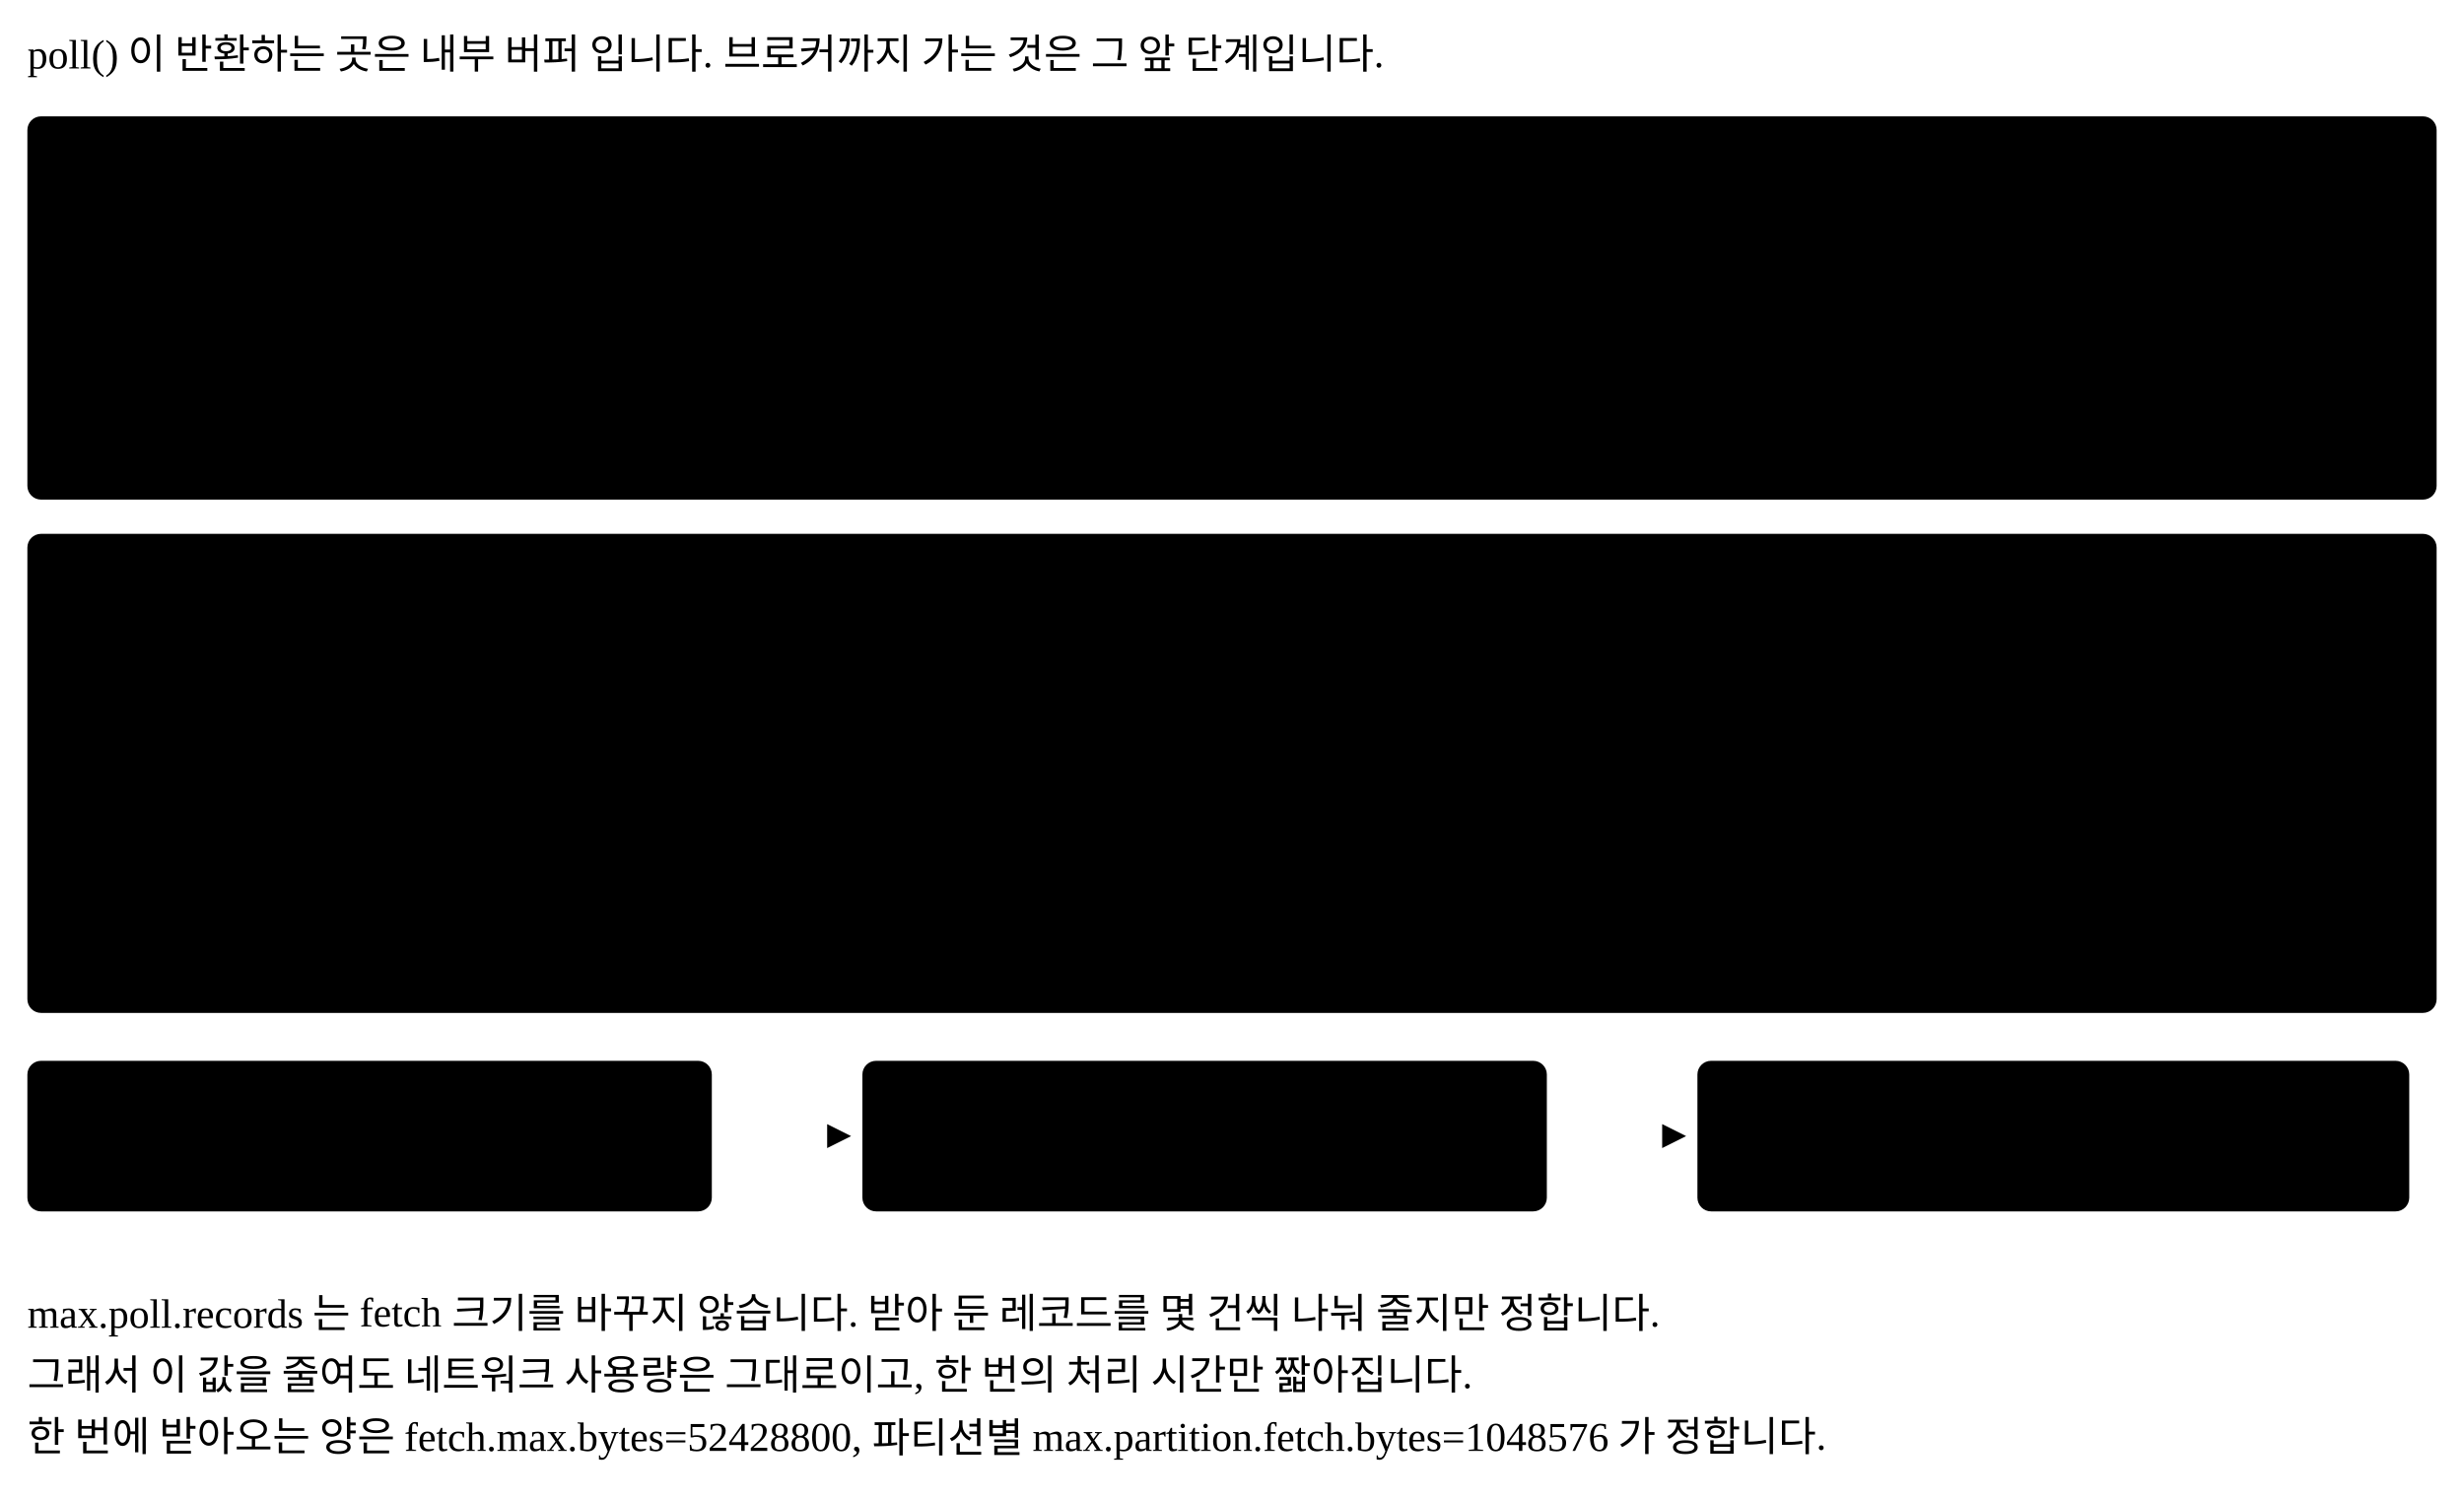
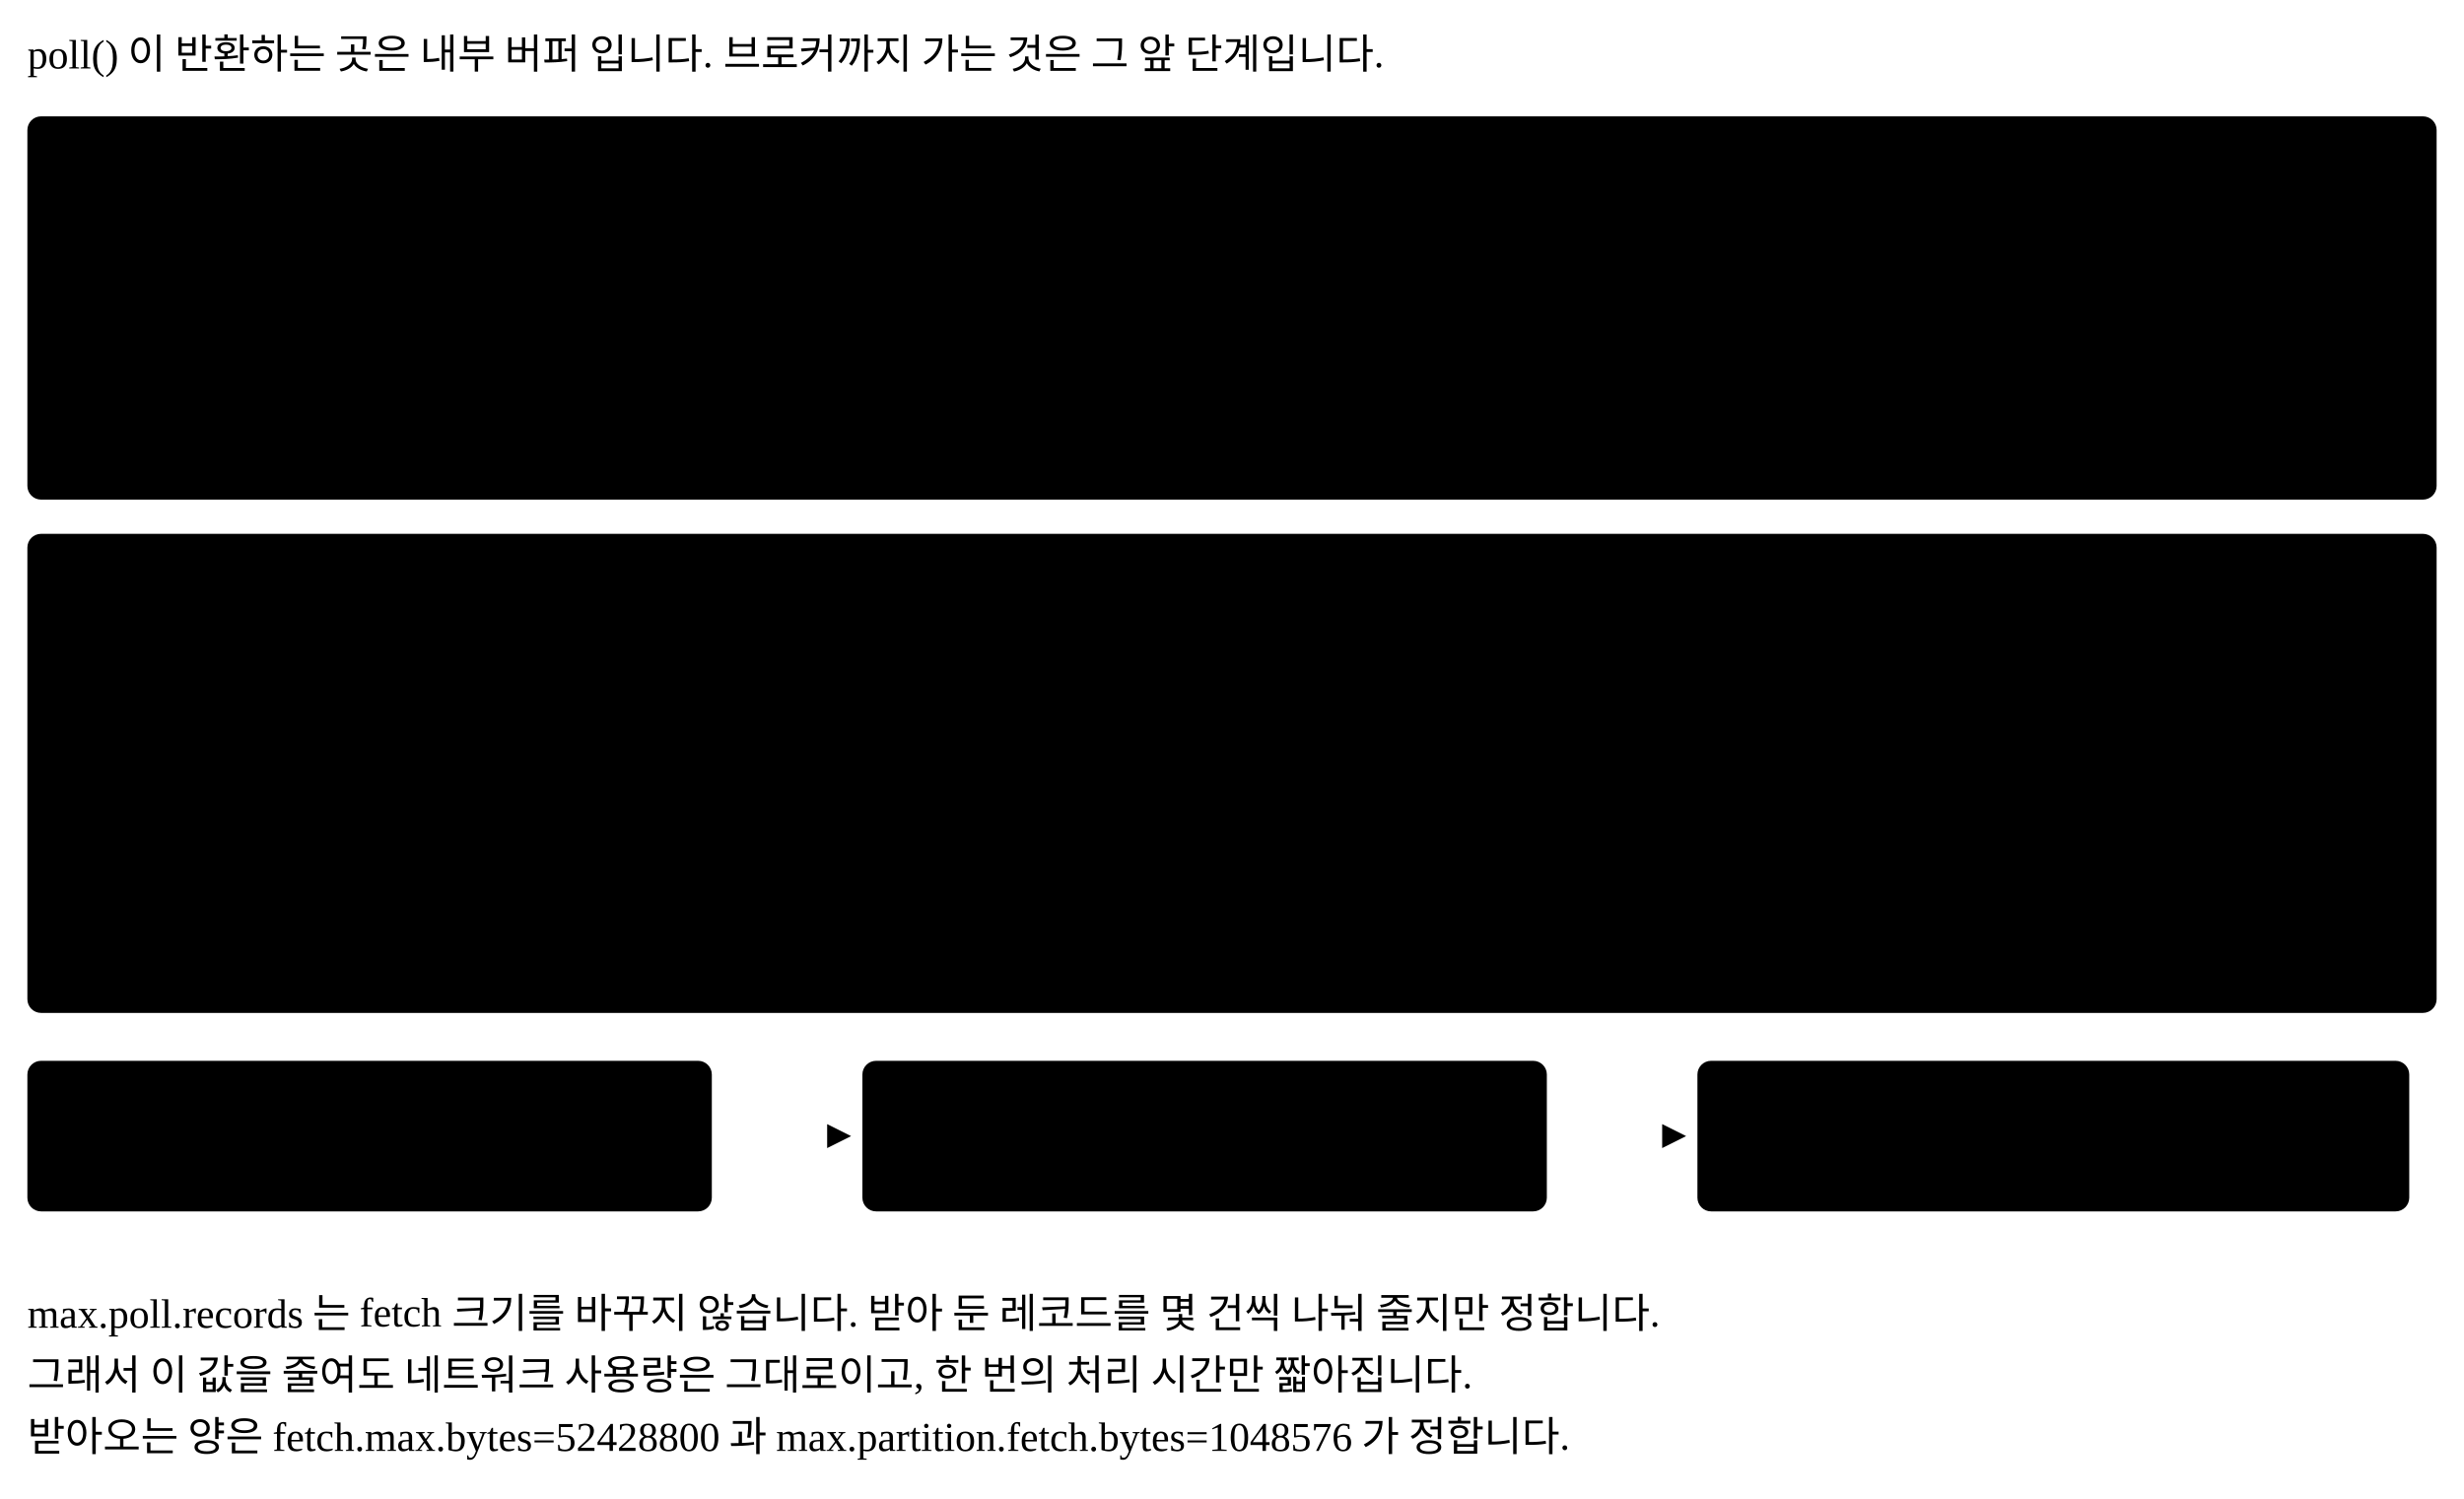
<svg viewBox="0 0 720 438" role="img" class="kg-diagram" aria-labelledby="d041-title d041-desc" preserveAspectRatio="xMidYMid meet">
  <defs>
    <marker id="d041-ah" viewBox="0 0 10 10" refX="9" refY="5" markerWidth="7" markerHeight="7" orient="auto-start-reverse">
      <path class="dg-marker" d="M0,0 L10,5 L0,10 Z" />
    </marker>
    <marker id="d041-ah-accent" viewBox="0 0 10 10" refX="9" refY="5" markerWidth="7" markerHeight="7" orient="auto-start-reverse">
      <path class="dg-marker--accent" d="M0,0 L10,5 L0,10 Z" />
    </marker>
  </defs>
  <text x="8" y="20" class="dg-fs-md dg-bold">
    <tspan class="dg-mono">poll()</tspan> 이 반환하는 곳은 <tspan class="dg-bold">내부 버퍼</tspan> 입니다. 브로커까지 가는 것은 그 앞 단계입니다.</text>
  <rect class="dg-panel" x="8" y="34" width="704" height="112" rx="4" />
  <text x="18" y="52" class="dg-fs-sm dg-bold">구역 A · 데이터를 미리 받아 큐에 쌓는 경로</text>
  <rect class="dg-node" x="16" y="62" width="132" height="72" rx="4" />
  <text x="26" y="82" class="dg-fs-sm dg-bold">Fetcher</text>
  <text x="26" y="100" class="dg-fs-sm">컨슈머 내부에서</text>
  <text x="26" y="118" class="dg-fs-sm">fetch 요청을 보냄</text>
  <line class="dg-edge" x1="148" y1="98" x2="188" y2="98" marker-end="url(#d041-ah)" />
  <text x="152" y="92" class="dg-fs-sm dg-muted">fetch</text>
  <rect class="dg-node dg-node--alt" x="192" y="62" width="232" height="72" rx="4" />
  <text x="202" y="82" class="dg-fs-sm dg-bold">브로커</text>
  <text x="202" y="100" class="dg-fs-sm">
    <tspan class="dg-mono">fetch.min.bytes=1</tspan> 만큼 모이거나</text>
  <text x="202" y="118" class="dg-fs-sm">
    <tspan class="dg-mono">fetch.max.wait.ms=500</tspan> 까지 대기</text>
  <line class="dg-edge" x1="424" y1="98" x2="464" y2="98" marker-end="url(#d041-ah)" />
  <text x="428" y="92" class="dg-fs-sm dg-muted">배치</text>
  <rect class="dg-node dg-node--accent" x="468" y="62" width="236" height="72" rx="4" />
  <text x="478" y="82" class="dg-fs-sm dg-bold">완료된 fetch 큐 (내부 버퍼)</text>
  <text x="478" y="100" class="dg-fs-sm">받아온 레코드가 여기 쌓입니다</text>
  <text x="478" y="118" class="dg-fs-sm dg-muted">한도: <tspan class="dg-mono">max.partition.fetch.bytes</tspan>
  </text>
  <rect class="dg-panel" x="8" y="156" width="704" height="140" rx="4" />
  <text x="18" y="174" class="dg-fs-sm dg-bold">구역 B · <tspan class="dg-mono">poll(Duration)</tspan> 이 반환하는 두 경우</text>
  <rect class="dg-node dg-node--accent" x="16" y="184" width="120" height="42" rx="4" />
  <text x="26" y="203" class="dg-fs-sm dg-bold dg-mono">poll()</text>
  <text x="26" y="219" class="dg-fs-sm">경우 ①</text>
  <line class="dg-edge dg-edge--accent" x1="136" y1="205" x2="172" y2="205" marker-end="url(#d041-ah-accent)" />
  <rect class="dg-node dg-node--accent" x="176" y="184" width="216" height="42" rx="4" />
  <text x="186" y="203" class="dg-fs-sm dg-bold">큐에 레코드가 있음</text>
  <text x="186" y="219" class="dg-fs-sm">네트워크 왕복 없음</text>
  <line class="dg-edge dg-edge--accent" x1="392" y1="205" x2="428" y2="205" marker-end="url(#d041-ah-accent)" />
  <rect class="dg-node dg-node--accent" x="432" y="184" width="272" height="42" rx="4" />
  <text x="442" y="203" class="dg-fs-sm dg-bold">최대 <tspan class="dg-mono">max.poll.records=500</tspan> 건 반환</text>
  <text x="442" y="219" class="dg-fs-sm">즉시 돌아옵니다</text>
  <rect class="dg-node" x="16" y="236" width="120" height="42" rx="4" />
  <text x="26" y="255" class="dg-fs-sm dg-bold dg-mono">poll()</text>
  <text x="26" y="271" class="dg-fs-sm">경우 ②</text>
  <line class="dg-edge" x1="136" y1="257" x2="172" y2="257" marker-end="url(#d041-ah)" />
  <rect class="dg-node dg-node--muted" x="176" y="236" width="216" height="42" rx="4" />
  <text x="186" y="255" class="dg-fs-sm dg-bold">큐가 비어 있음</text>
  <text x="186" y="271" class="dg-fs-sm">fetch 응답을 기다림</text>
  <line class="dg-edge" x1="392" y1="257" x2="428" y2="257" marker-end="url(#d041-ah)" />
  <rect class="dg-node" x="432" y="236" width="272" height="42" rx="4" />
  <text x="442" y="255" class="dg-fs-sm">도착분 반환 · 안 오면 빈 목록</text>
  <text x="442" y="271" class="dg-fs-sm dg-muted">
    <tspan class="dg-mono">poll(Duration)</tspan> 인자만큼만 기다립니다</text>
  <rect class="dg-node" x="8" y="310" width="200" height="44" rx="4" />
  <text x="18" y="330" class="dg-fs-sm dg-bold">반환된 레코드 처리</text>
  <text x="18" y="347" class="dg-fs-sm dg-muted">애플리케이션 스레드</text>
  <line class="dg-edge" x1="208" y1="332" x2="248" y2="332" marker-end="url(#d041-ah)" />
  <rect class="dg-node" x="252" y="310" width="200" height="44" rx="4" />
  <text x="262" y="330" class="dg-fs-sm dg-bold">오프셋 커밋</text>
  <text x="262" y="347" class="dg-fs-sm dg-muted">자동 또는 수동</text>
  <line class="dg-edge" x1="452" y1="332" x2="492" y2="332" marker-end="url(#d041-ah)" />
  <rect class="dg-node dg-node--accent" x="496" y="310" width="208" height="44" rx="4" />
  <text x="506" y="330" class="dg-fs-sm dg-bold">다시 <tspan class="dg-mono">poll()</tspan>
  </text>
  <text x="506" y="347" class="dg-fs-sm">늦으면 그룹에서 빠집니다</text>
  <line class="dg-grid" x1="8" y1="370" x2="712" y2="370" />
  <text x="8" y="388" class="dg-fs-sm">
    <tspan class="dg-bold">
      <tspan class="dg-mono">max.poll.records</tspan> 는 fetch 크기를 바꾸지 않습니다.</tspan> 받아 둔 레코드를 몇 건씩 나눠 줄지만 정합니다.</text>
  <text x="8" y="406" class="dg-fs-sm">그래서 이 값을 줄여도 네트워크 사용량은 그대로이고, 한 번의 처리 시간만 짧아집니다.</text>
-   <text x="8" y="424" class="dg-fs-sm dg-muted">한 번에 받아오는 양은 <tspan class="dg-mono">fetch.max.bytes=52428800</tspan>, 파티션별 <tspan class="dg-mono">max.partition.fetch.bytes=1048576</tspan> 가 정합니다.</text>
+   <text x="8" y="424" class="dg-fs-sm dg-muted">받아오는 양은 <tspan class="dg-mono">fetch.max.bytes=52428800</tspan> 과 <tspan class="dg-mono">max.partition.fetch.bytes=1048576</tspan> 가 정합니다.</text>
</svg>
